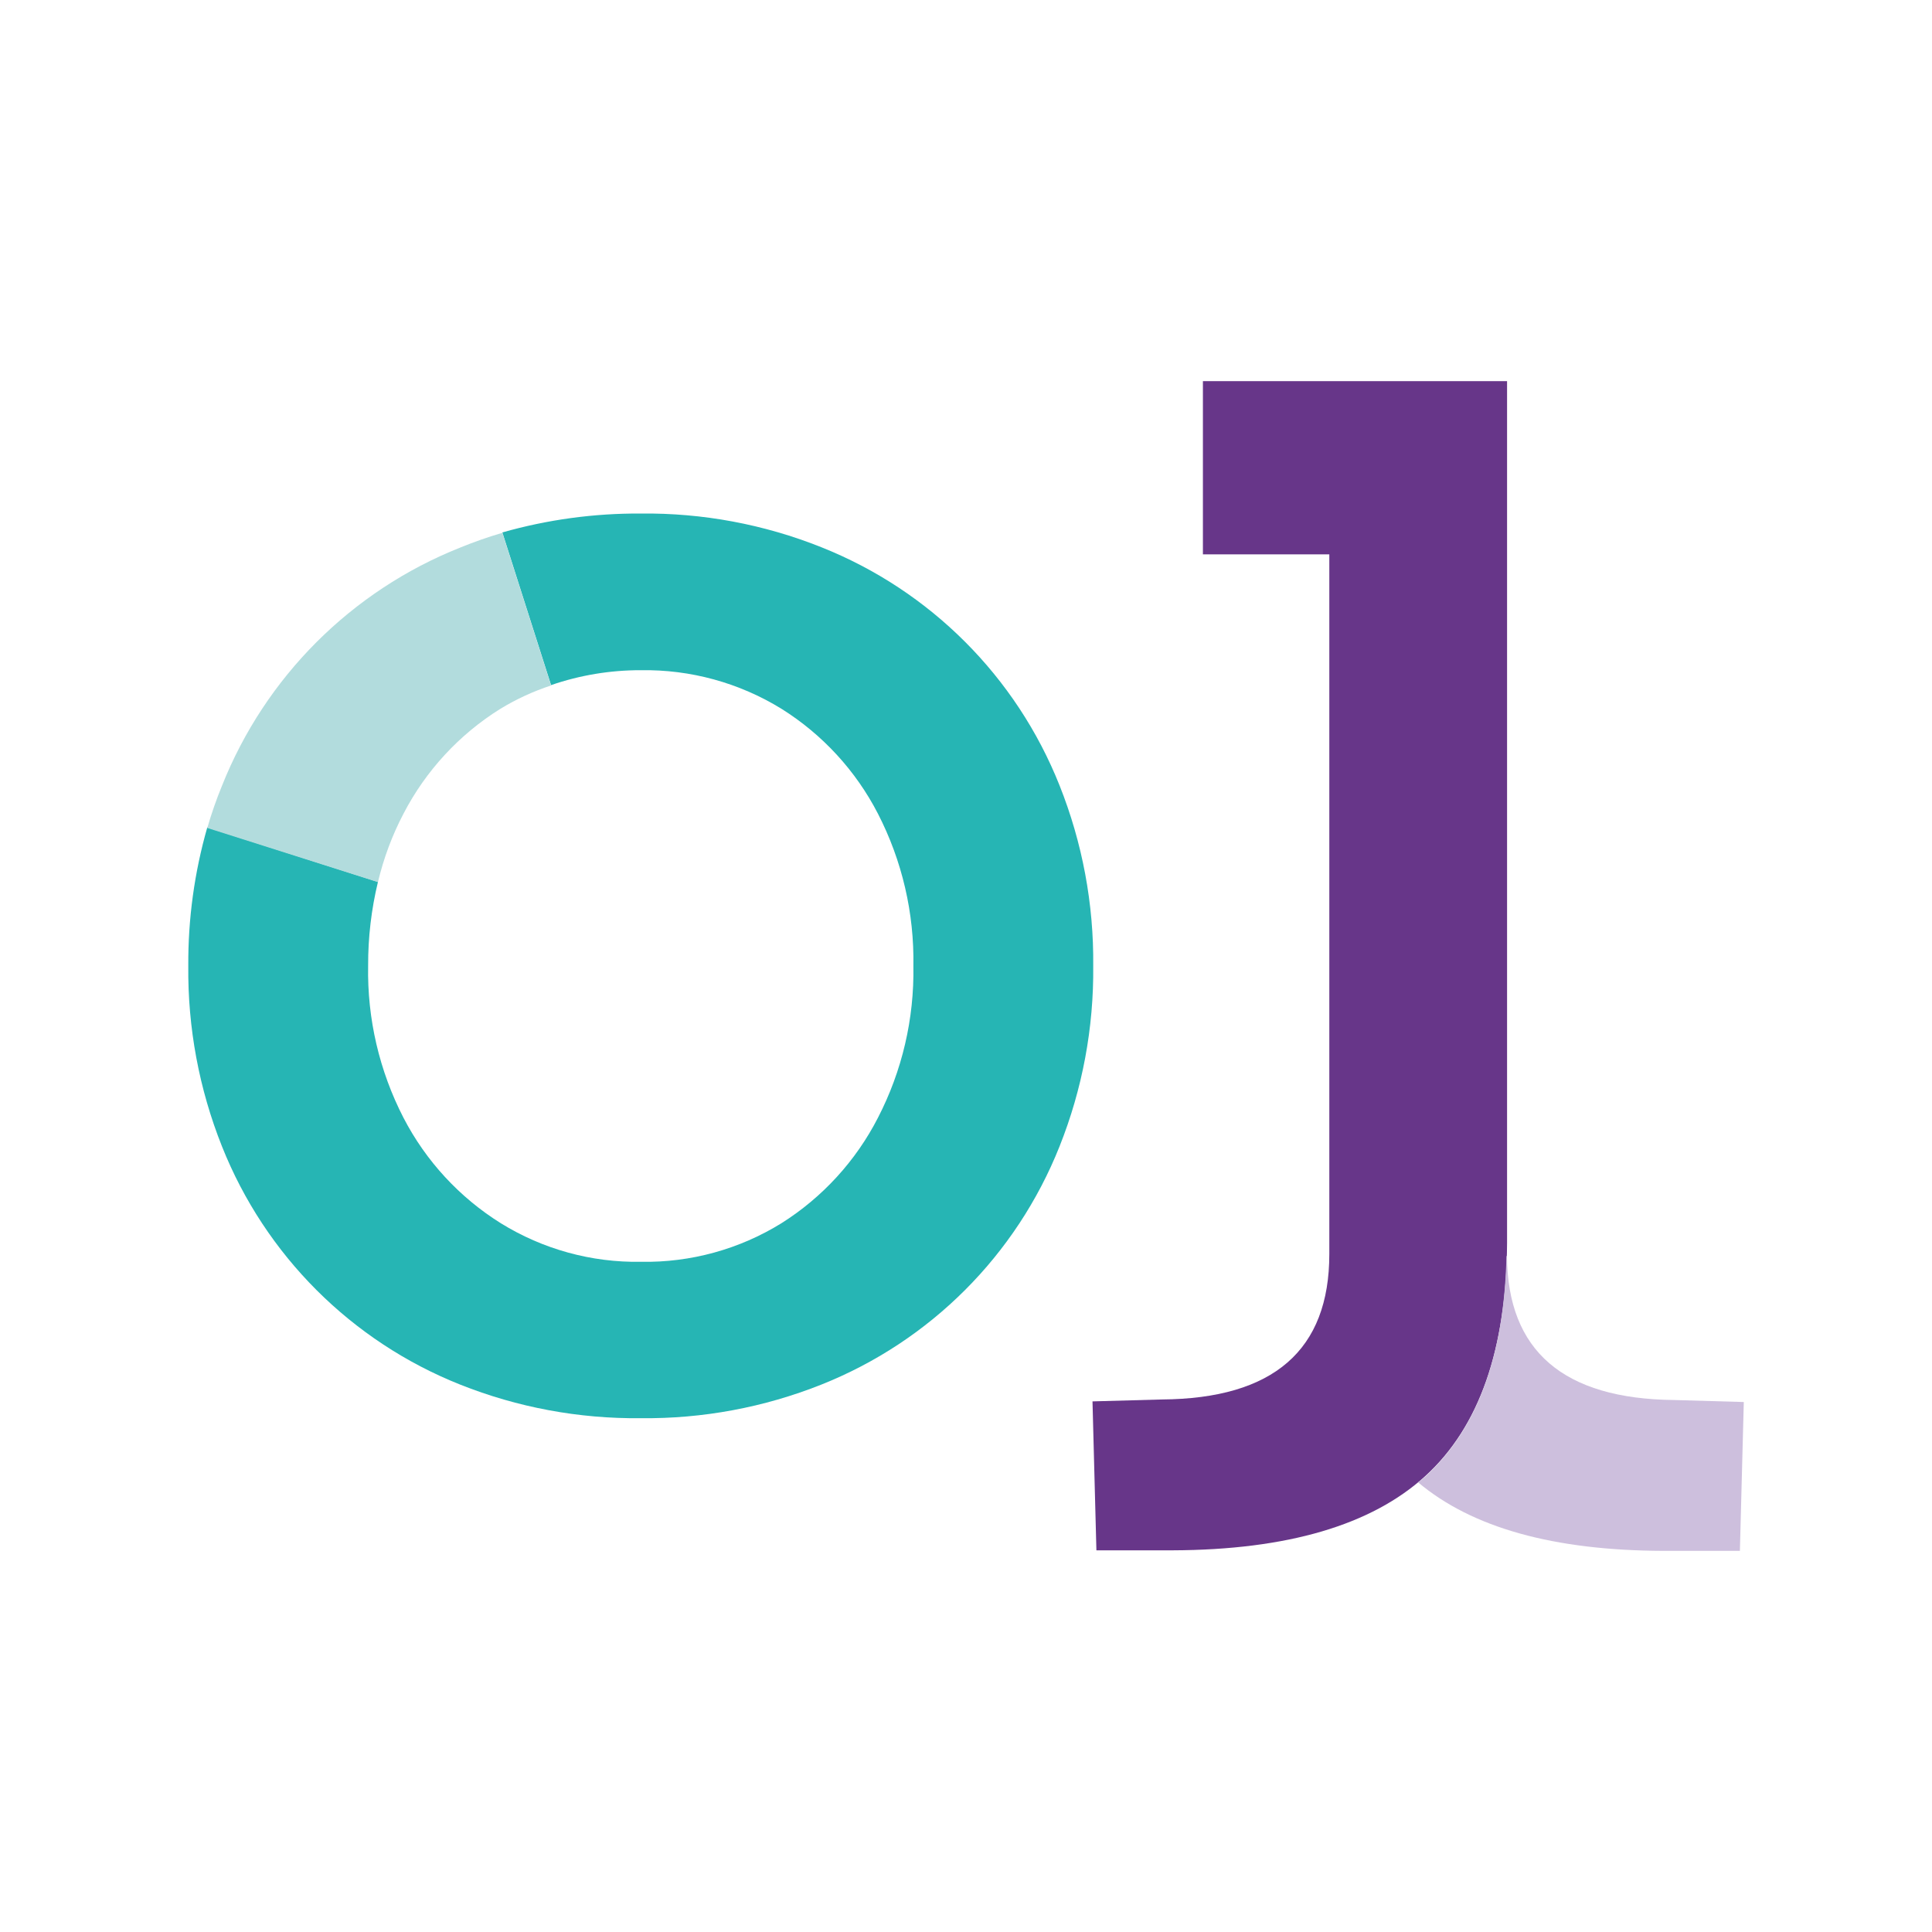
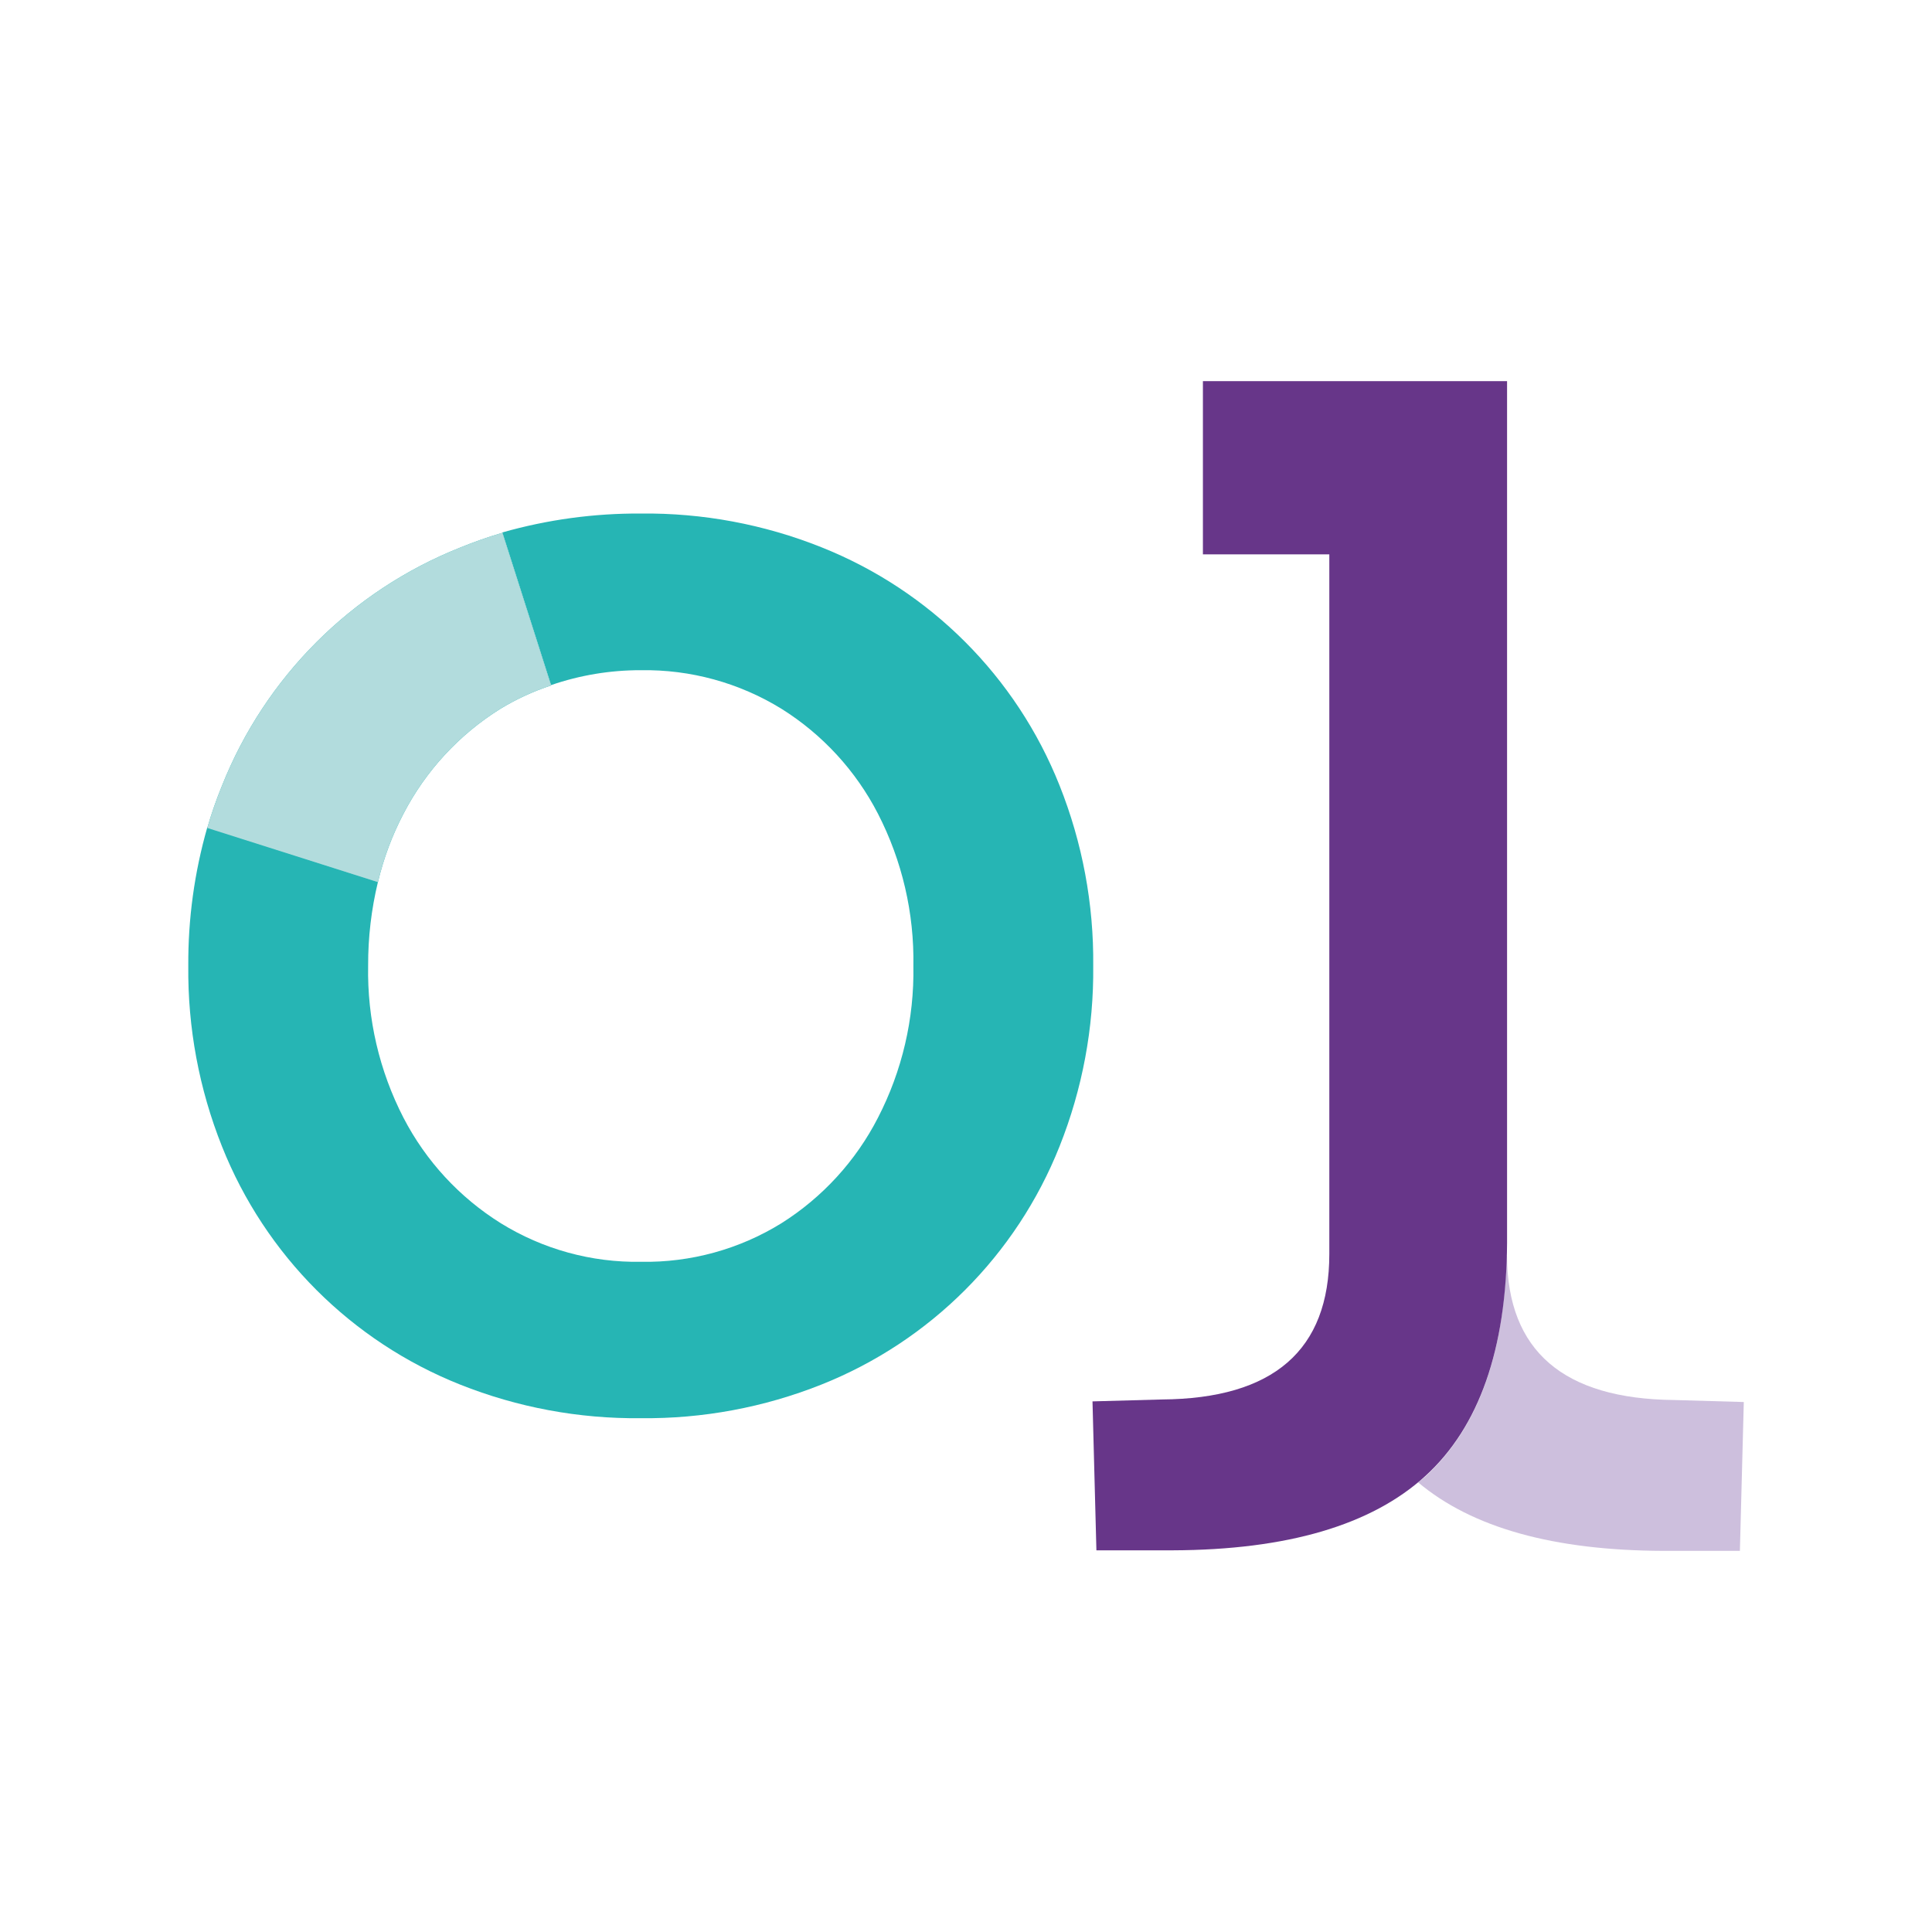
<svg xmlns="http://www.w3.org/2000/svg" id="logo_anim" data-name="logo_anim" viewBox="0 0 212.6 212.6">
  <defs>
    <style>
.green-o{fill:#26b5b4;}
.light-green-o{fill:#b2dcdd;}
.purple-j{fill:#673689;}
.light-purple-j{fill:#cdbfdd;}
</style>
  </defs>
-   <path class="green-o" d="M116.59,86.42a46.85,46.85,0,0,0-26.2-26.2,52,52,0,0,0-19.88-3.71,54.47,54.47,0,0,0-15.23,2.08l5.36,16.8a30.14,30.14,0,0,1,9.87-1.64A28.63,28.63,0,0,1,86,78,29.63,29.63,0,0,1,96.61,89.54a35.3,35.3,0,0,1,3.9,16.76A35.08,35.08,0,0,1,96.61,123,29.77,29.77,0,0,1,86,134.6a28.4,28.4,0,0,1-15.45,4.25,28.37,28.37,0,0,1-15.45-4.25A29.87,29.87,0,0,1,44.4,123a35.08,35.08,0,0,1-3.89-16.72,38.66,38.66,0,0,1,1.08-9.23l-18.78-6a54.1,54.1,0,0,0-2.09,15.23,52.19,52.19,0,0,0,3.71,19.88,46.85,46.85,0,0,0,26.2,26.2,52.19,52.19,0,0,0,19.88,3.7,52.19,52.19,0,0,0,19.88-3.7,46.85,46.85,0,0,0,26.2-26.2,52.19,52.19,0,0,0,3.71-19.88A52.19,52.19,0,0,0,116.59,86.42Z">
-     <animateTransform attributeName="transform" type="rotate" from="0 116 86" to="360 116 86" dur="4s" repeatCount="indefinite" />
+   <path class="green-o" d="M116.59,86.42a46.85,46.85,0,0,0-26.2-26.2,52,52,0,0,0-19.88-3.71,54.47,54.47,0,0,0-15.23,2.08l5.36,16.8a30.14,30.14,0,0,1,9.87-1.64A28.63,28.63,0,0,1,86,78,29.63,29.63,0,0,1,96.61,89.54a35.3,35.3,0,0,1,3.9,16.76A35.08,35.08,0,0,1,96.61,123,29.77,29.77,0,0,1,86,134.6a28.4,28.4,0,0,1-15.45,4.25,28.37,28.37,0,0,1-15.45-4.25A29.87,29.87,0,0,1,44.4,123a35.08,35.08,0,0,1-3.89-16.72,38.66,38.66,0,0,1,1.08-9.23l-18.78-6a54.1,54.1,0,0,0-2.09,15.23,52.19,52.19,0,0,0,3.71,19.88,46.85,46.85,0,0,0,26.2,26.2,52.19,52.19,0,0,0,19.88,3.7,52.19,52.19,0,0,0,19.88-3.7,46.85,46.85,0,0,0,26.2-26.2,52.19,52.19,0,0,0,3.71-19.88A52.19,52.19,0,0,0,116.59,86.42Z" />
+   <path class="green-o" d="M41.59,97.07a32.24,32.24,0,0,1,2.81-7.53A29.73,29.73,0,0,1,55.06,78a26.85,26.85,0,0,1,5.58-2.57l-5.36-16.8a48.2,48.2,0,0,0-4.65,1.63,46.85,46.85,0,0,0-26.2,26.2,45.59,45.59,0,0,0-1.62,4.65Z" />
+   <path class="light-green-o" d="M41.59,97.07a32.24,32.24,0,0,1,2.81-7.53A29.73,29.73,0,0,1,55.06,78a26.85,26.85,0,0,1,5.58-2.57l-5.36-16.8a48.2,48.2,0,0,0-4.65,1.63,46.85,46.85,0,0,0-26.2,26.2,45.59,45.59,0,0,0-1.62,4.65Z">
+     <animateTransform attributeName="transform" type="translate" from="-20" to="0" dur="1s" />
  </path>
-   <path class="light-green-o" d="M41.59,97.07a32.24,32.24,0,0,1,2.81-7.53A29.73,29.73,0,0,1,55.06,78a26.85,26.85,0,0,1,5.58-2.57l-5.36-16.8a48.2,48.2,0,0,0-4.65,1.63,46.85,46.85,0,0,0-26.2,26.2,45.59,45.59,0,0,0-1.62,4.65Z">
-     <animateMotion path="M 0 0 V 10 Z" dur="3s" repeatCount="indefinite" />
-     <animateTransform attributeName="transform" type="rotate" from="0 42 97" to="360 42 97" dur="4s" repeatCount="indefinite" />
+   <path class="light-purple-j" d="M184.24,154.06q-18.31-.18-18.41-15.84h-.06c-.24,10.93-3.19,19-8.93,24.27-.25.22-.53.42-.79.63,5.94,5,14.92,7.5,27,7.54h8.41l.43-16.38Z">
+     <animateTransform attributeName="transform" type="translate" from="-20" to="0" dur="1s" />
  </path>
  <path class="purple-j" d="M132.37,41.94V61h13.91v77q0,15.86-18.42,16l-7.64.21.43,16.39h8.4q18.9-.07,27.79-8.17t9-25.66V41.94Z" />
-   <path class="light-purple-j" d="M184.24,154.06q-18.31-.18-18.41-15.84h-.06c-.24,10.93-3.19,19-8.93,24.27-.25.22-.53.42-.79.63,5.94,5,14.92,7.5,27,7.54h8.41l.43-16.38Z" />
</svg>
